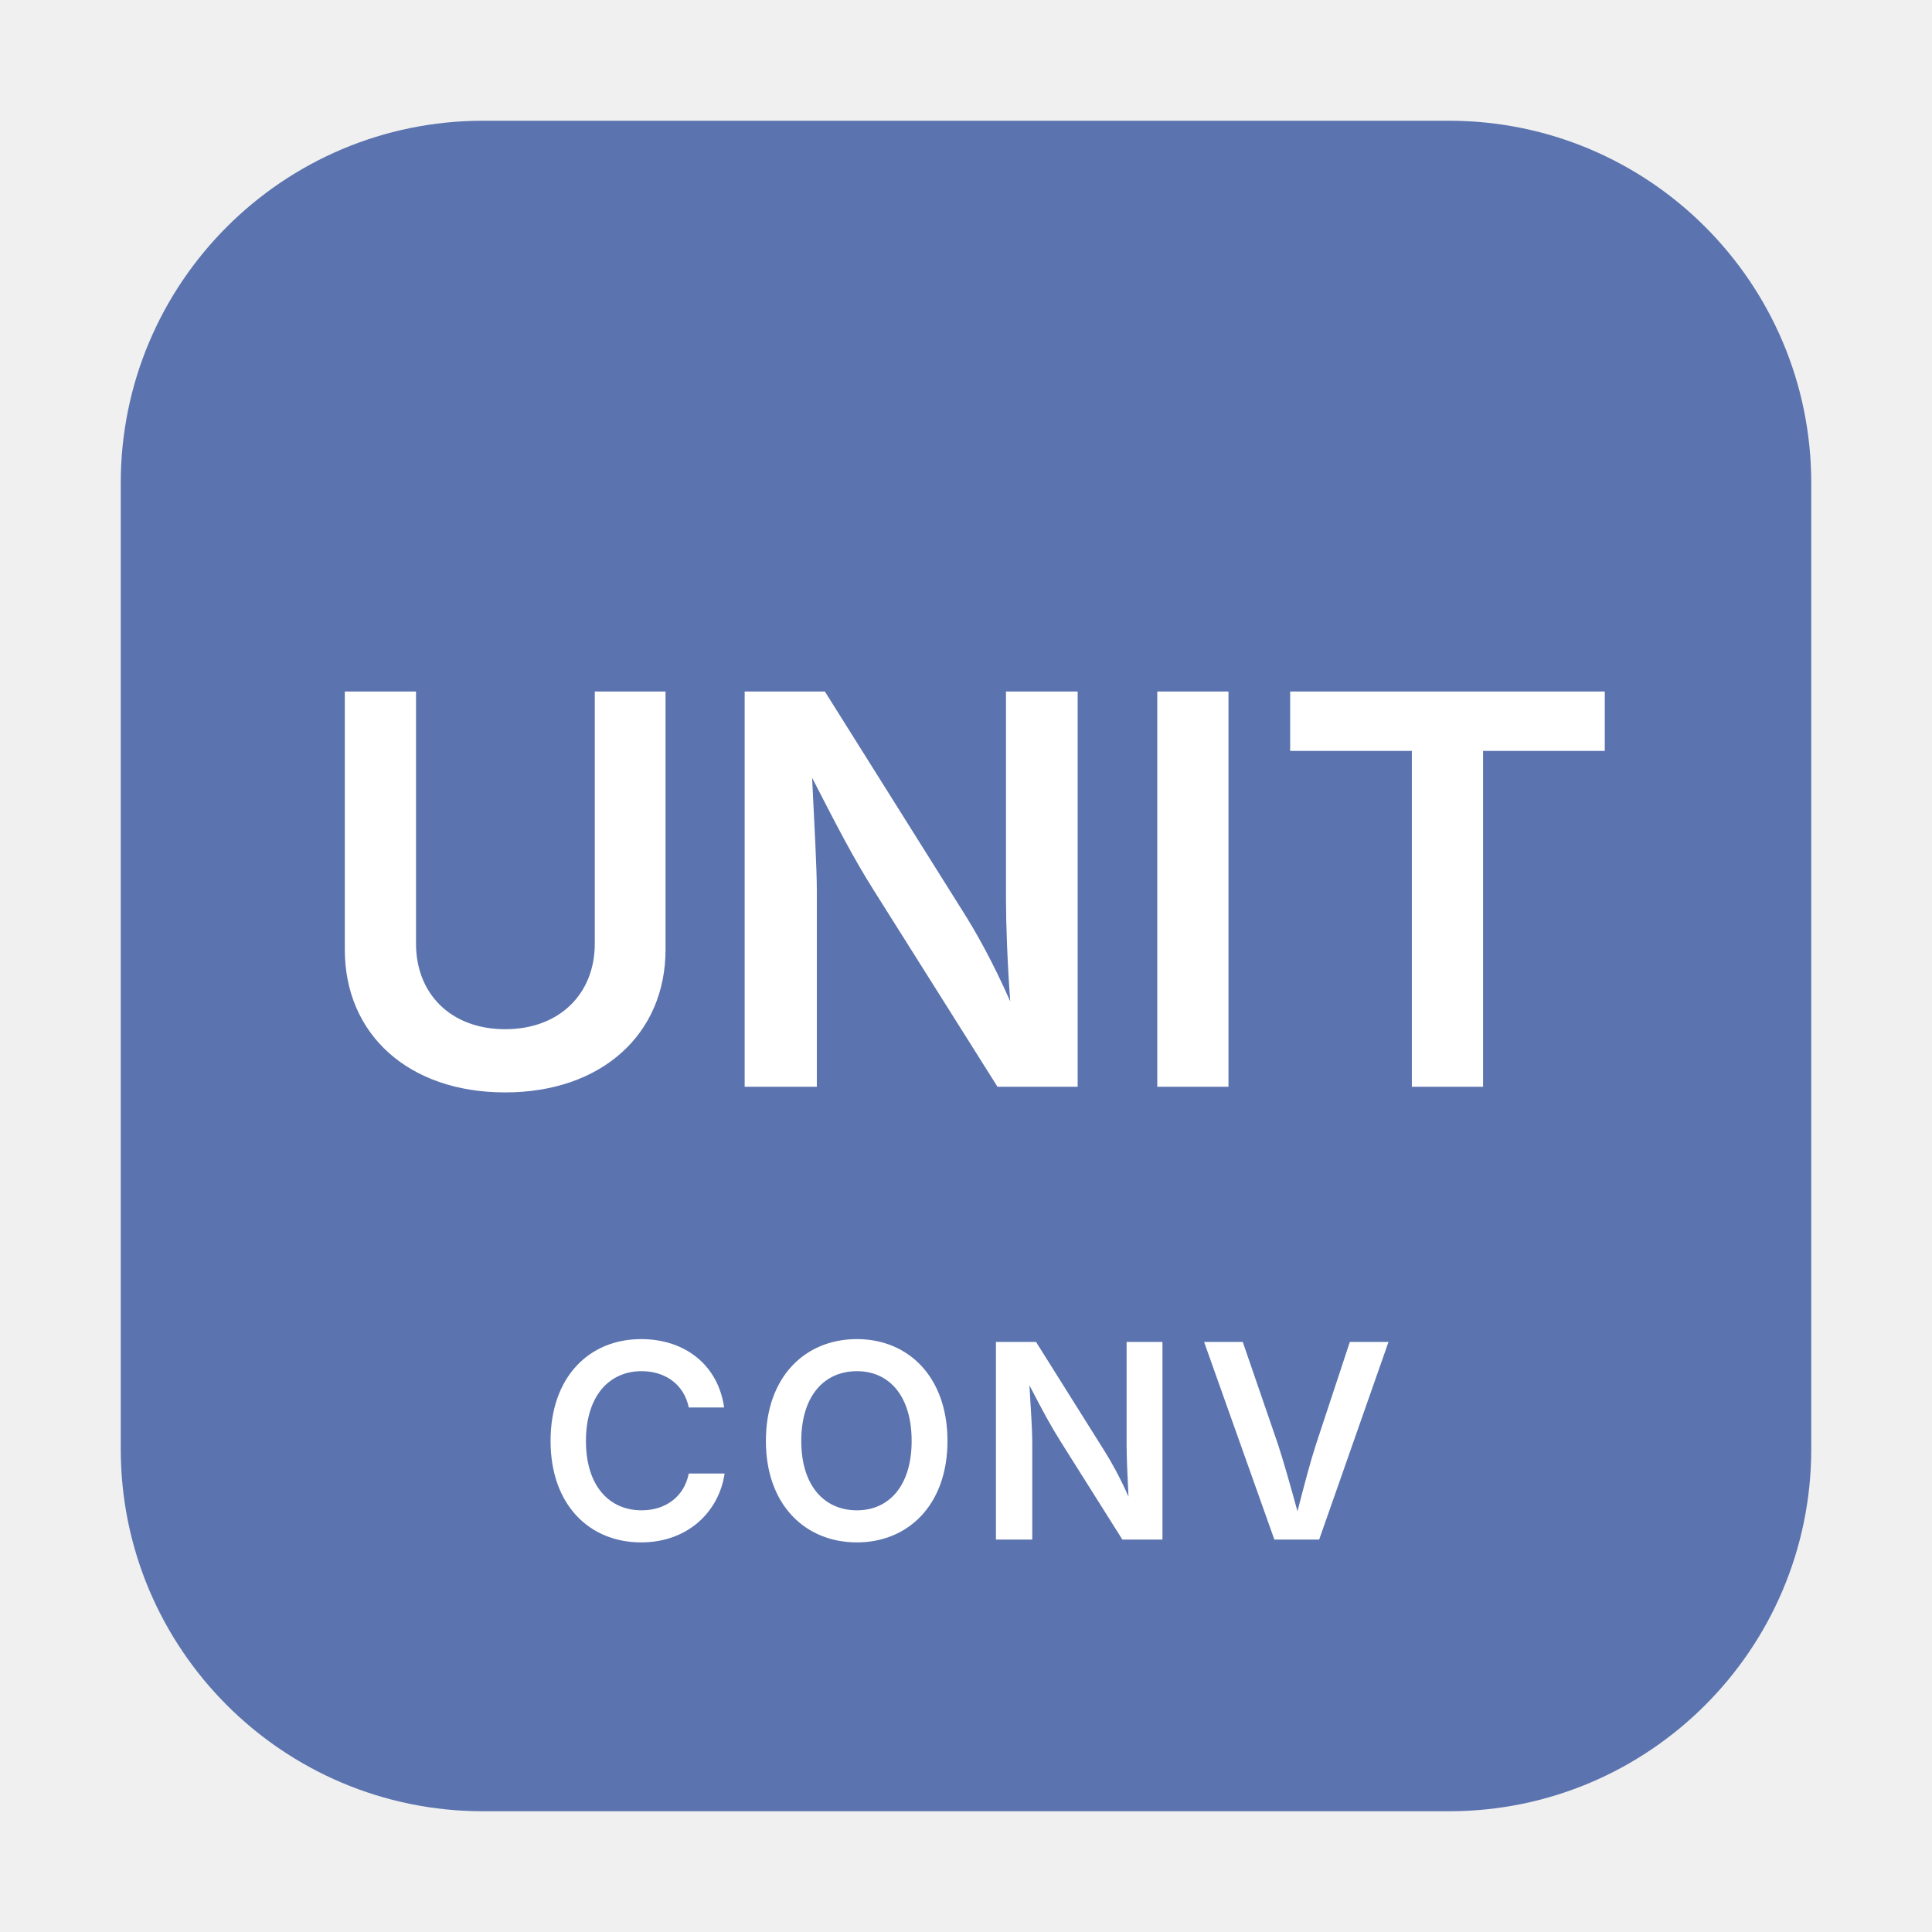
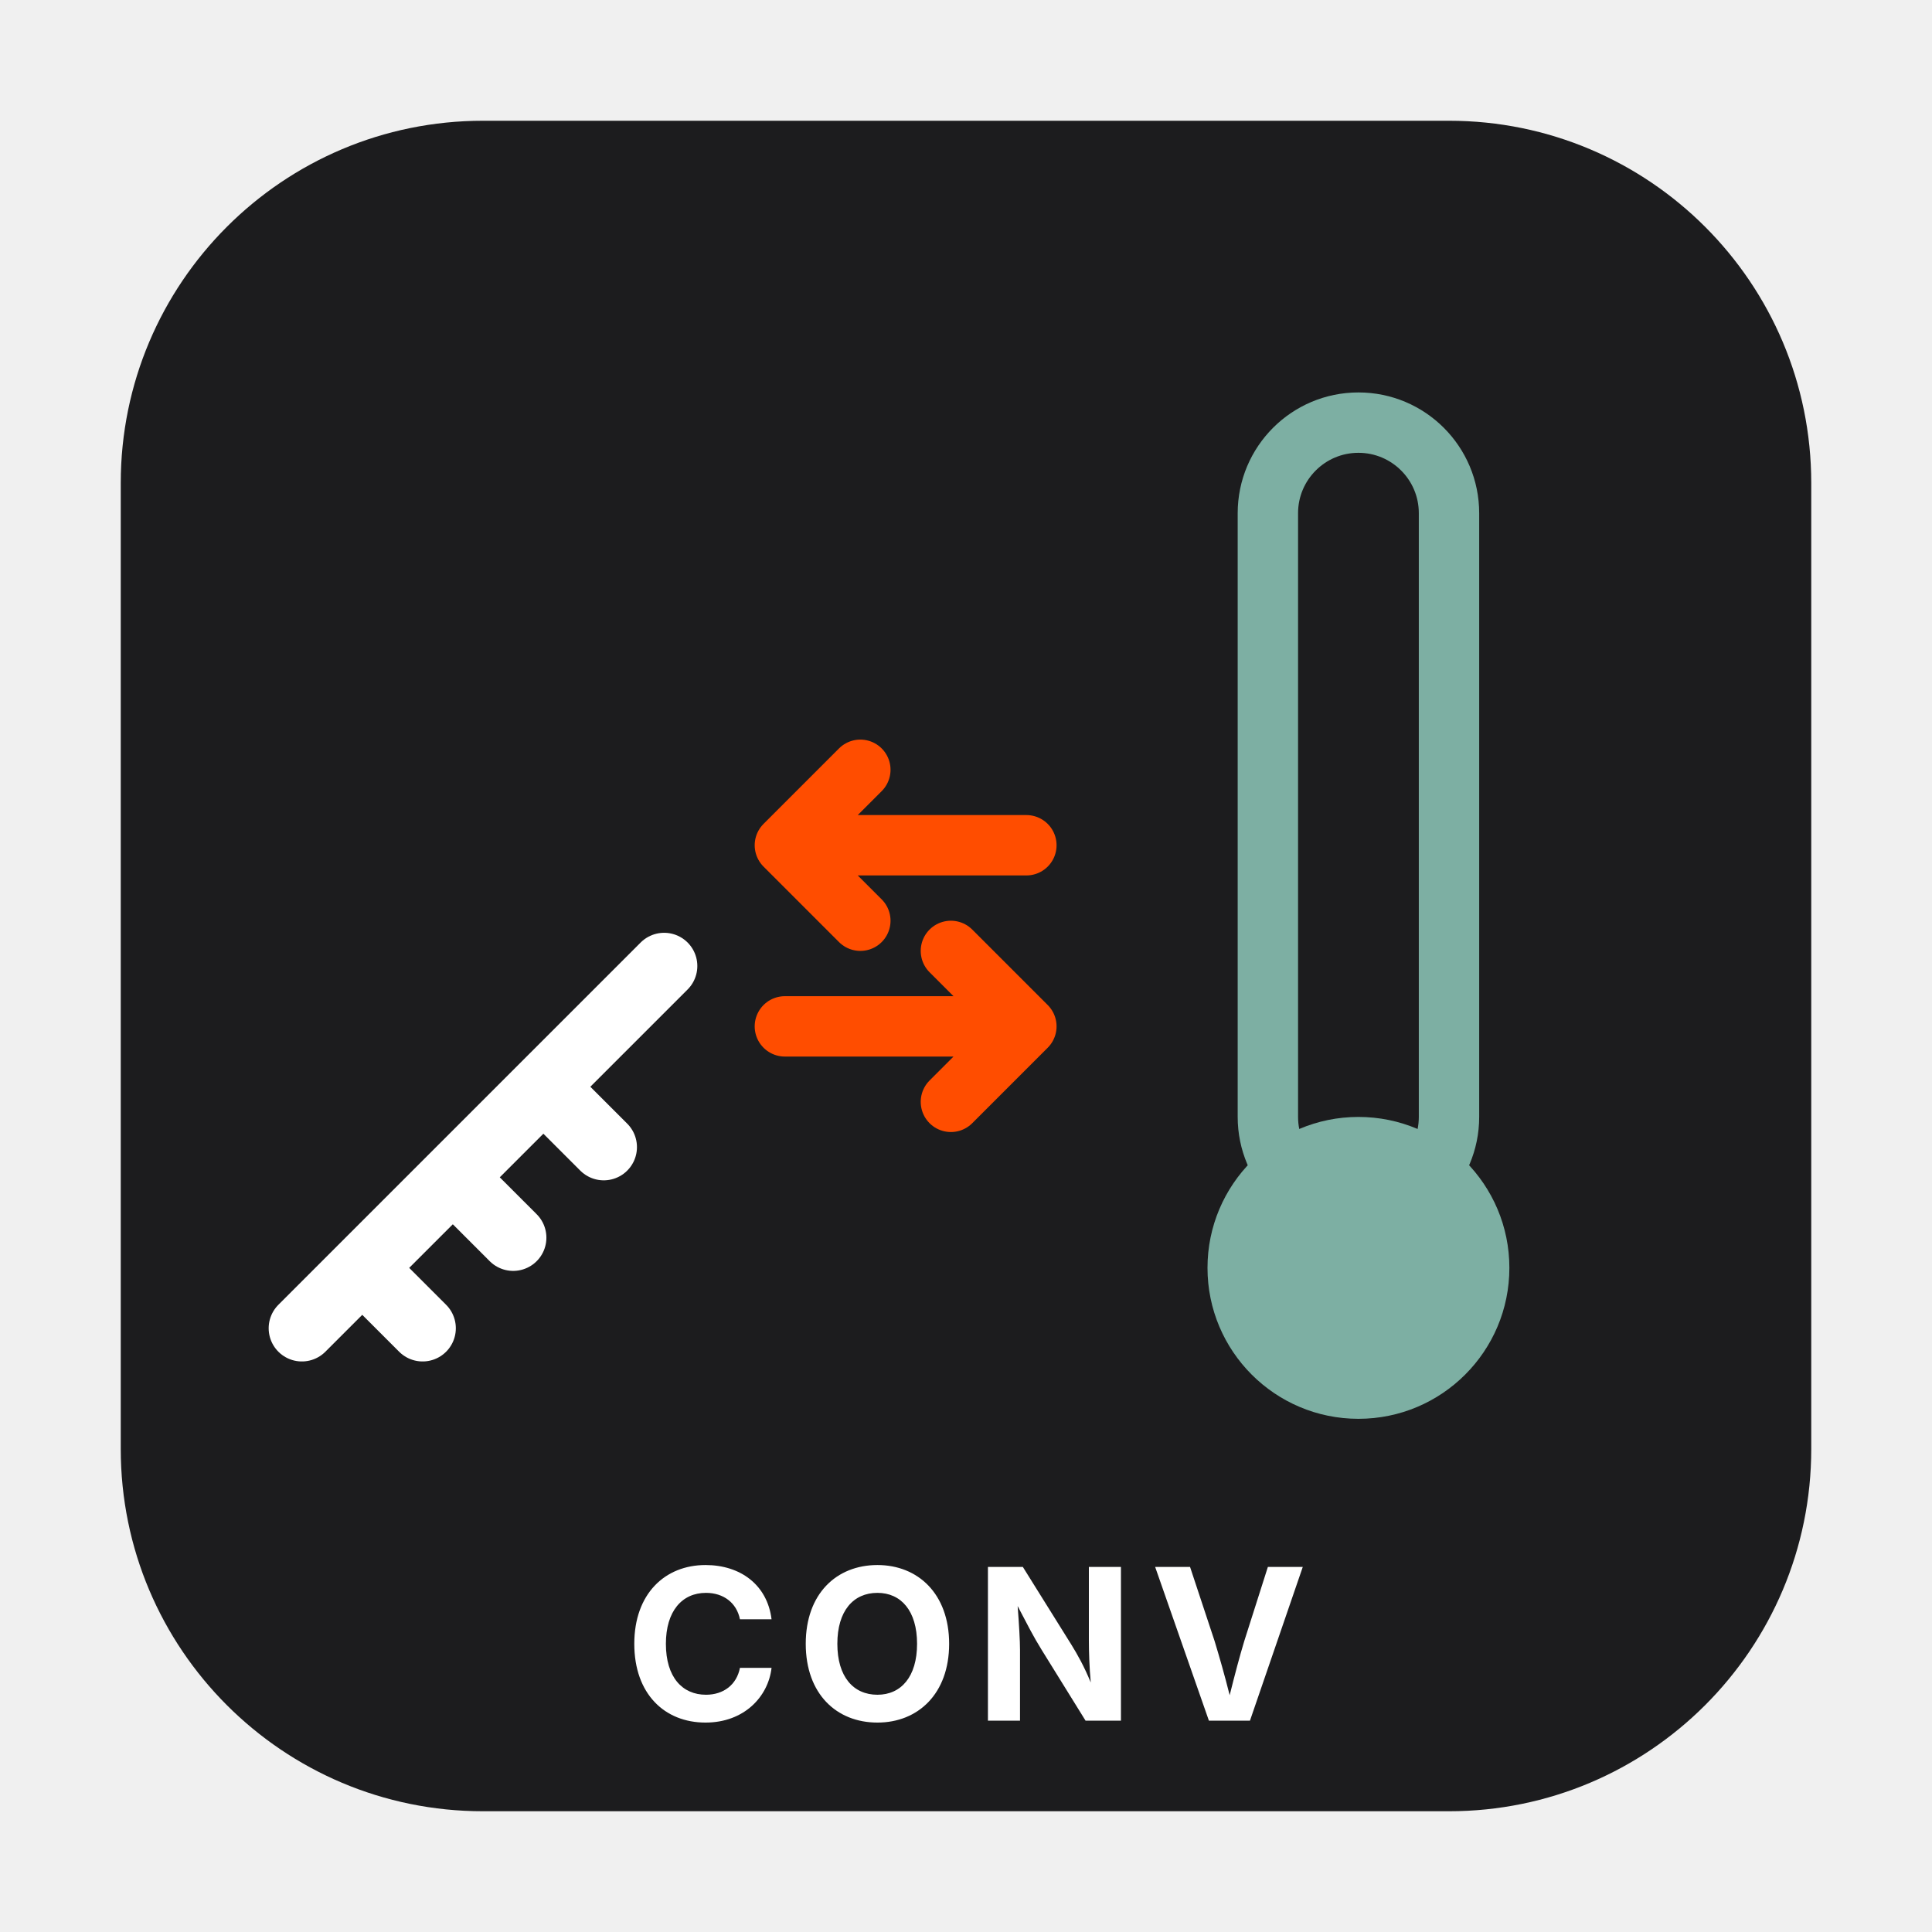
<svg xmlns="http://www.w3.org/2000/svg" viewBox="0 0 64 64" role="img" aria-labelledby="svg-minipictogram-24ac55-title svg-minipictogram-24ac55-desc">
-   <rect x="4" y="4" width="56" height="56" rx="12" ry="12" fill="#5B73AE" aria-hidden="true" />
-   <text x="32" y="36" text-anchor="middle" font-family="-apple-system, BlinkMacSystemFont, 'Segoe UI', sans-serif" font-size="18" font-weight="600" fill="#FFFFFF">UNIT</text>
-   <text x="32" y="51" text-anchor="middle" font-family="-apple-system, BlinkMacSystemFont, 'Segoe UI', sans-serif" font-size="9" font-weight="600" letter-spacing="0.5" fill="#FFFFFF">CONV</text>
+   <rect x="4" y="4" width="56" height="56" rx="12" ry="12" fill="#1C1C1E" aria-hidden="true" />
+   <path d="M 10 44 L 22 32 M 12 42 L 14 44 M 15 39 L 17 41 M 18 36 L 20 38" fill="none" stroke="#FFFFFF" stroke-width="2.2" stroke-linecap="round" aria-hidden="true" />
+   <path d="M 26 34 L 34 34 M 34 34 L 31.5 31.5 M 34 34 L 31.5 36.5 M 34 28 L 26 28 M 26 28 L 28.5 25.5 M 26 28 L 28.5 30.5" fill="none" stroke="#FF4D00" stroke-width="2" stroke-linecap="round" stroke-linejoin="round" aria-hidden="true" />
+   <rect x="42" y="14" width="6" height="26" rx="3" fill="none" stroke="#7DAFA3" stroke-width="2" aria-hidden="true" />
+   <circle cx="45" cy="42" r="5" fill="#7DAFA3" aria-hidden="true" />
+   <text x="32" y="57" text-anchor="middle" font-family="-apple-system, BlinkMacSystemFont, 'Segoe UI', sans-serif" font-size="7" font-weight="700" letter-spacing="0.5" fill="#FFFFFF">CONV</text>
</svg>
